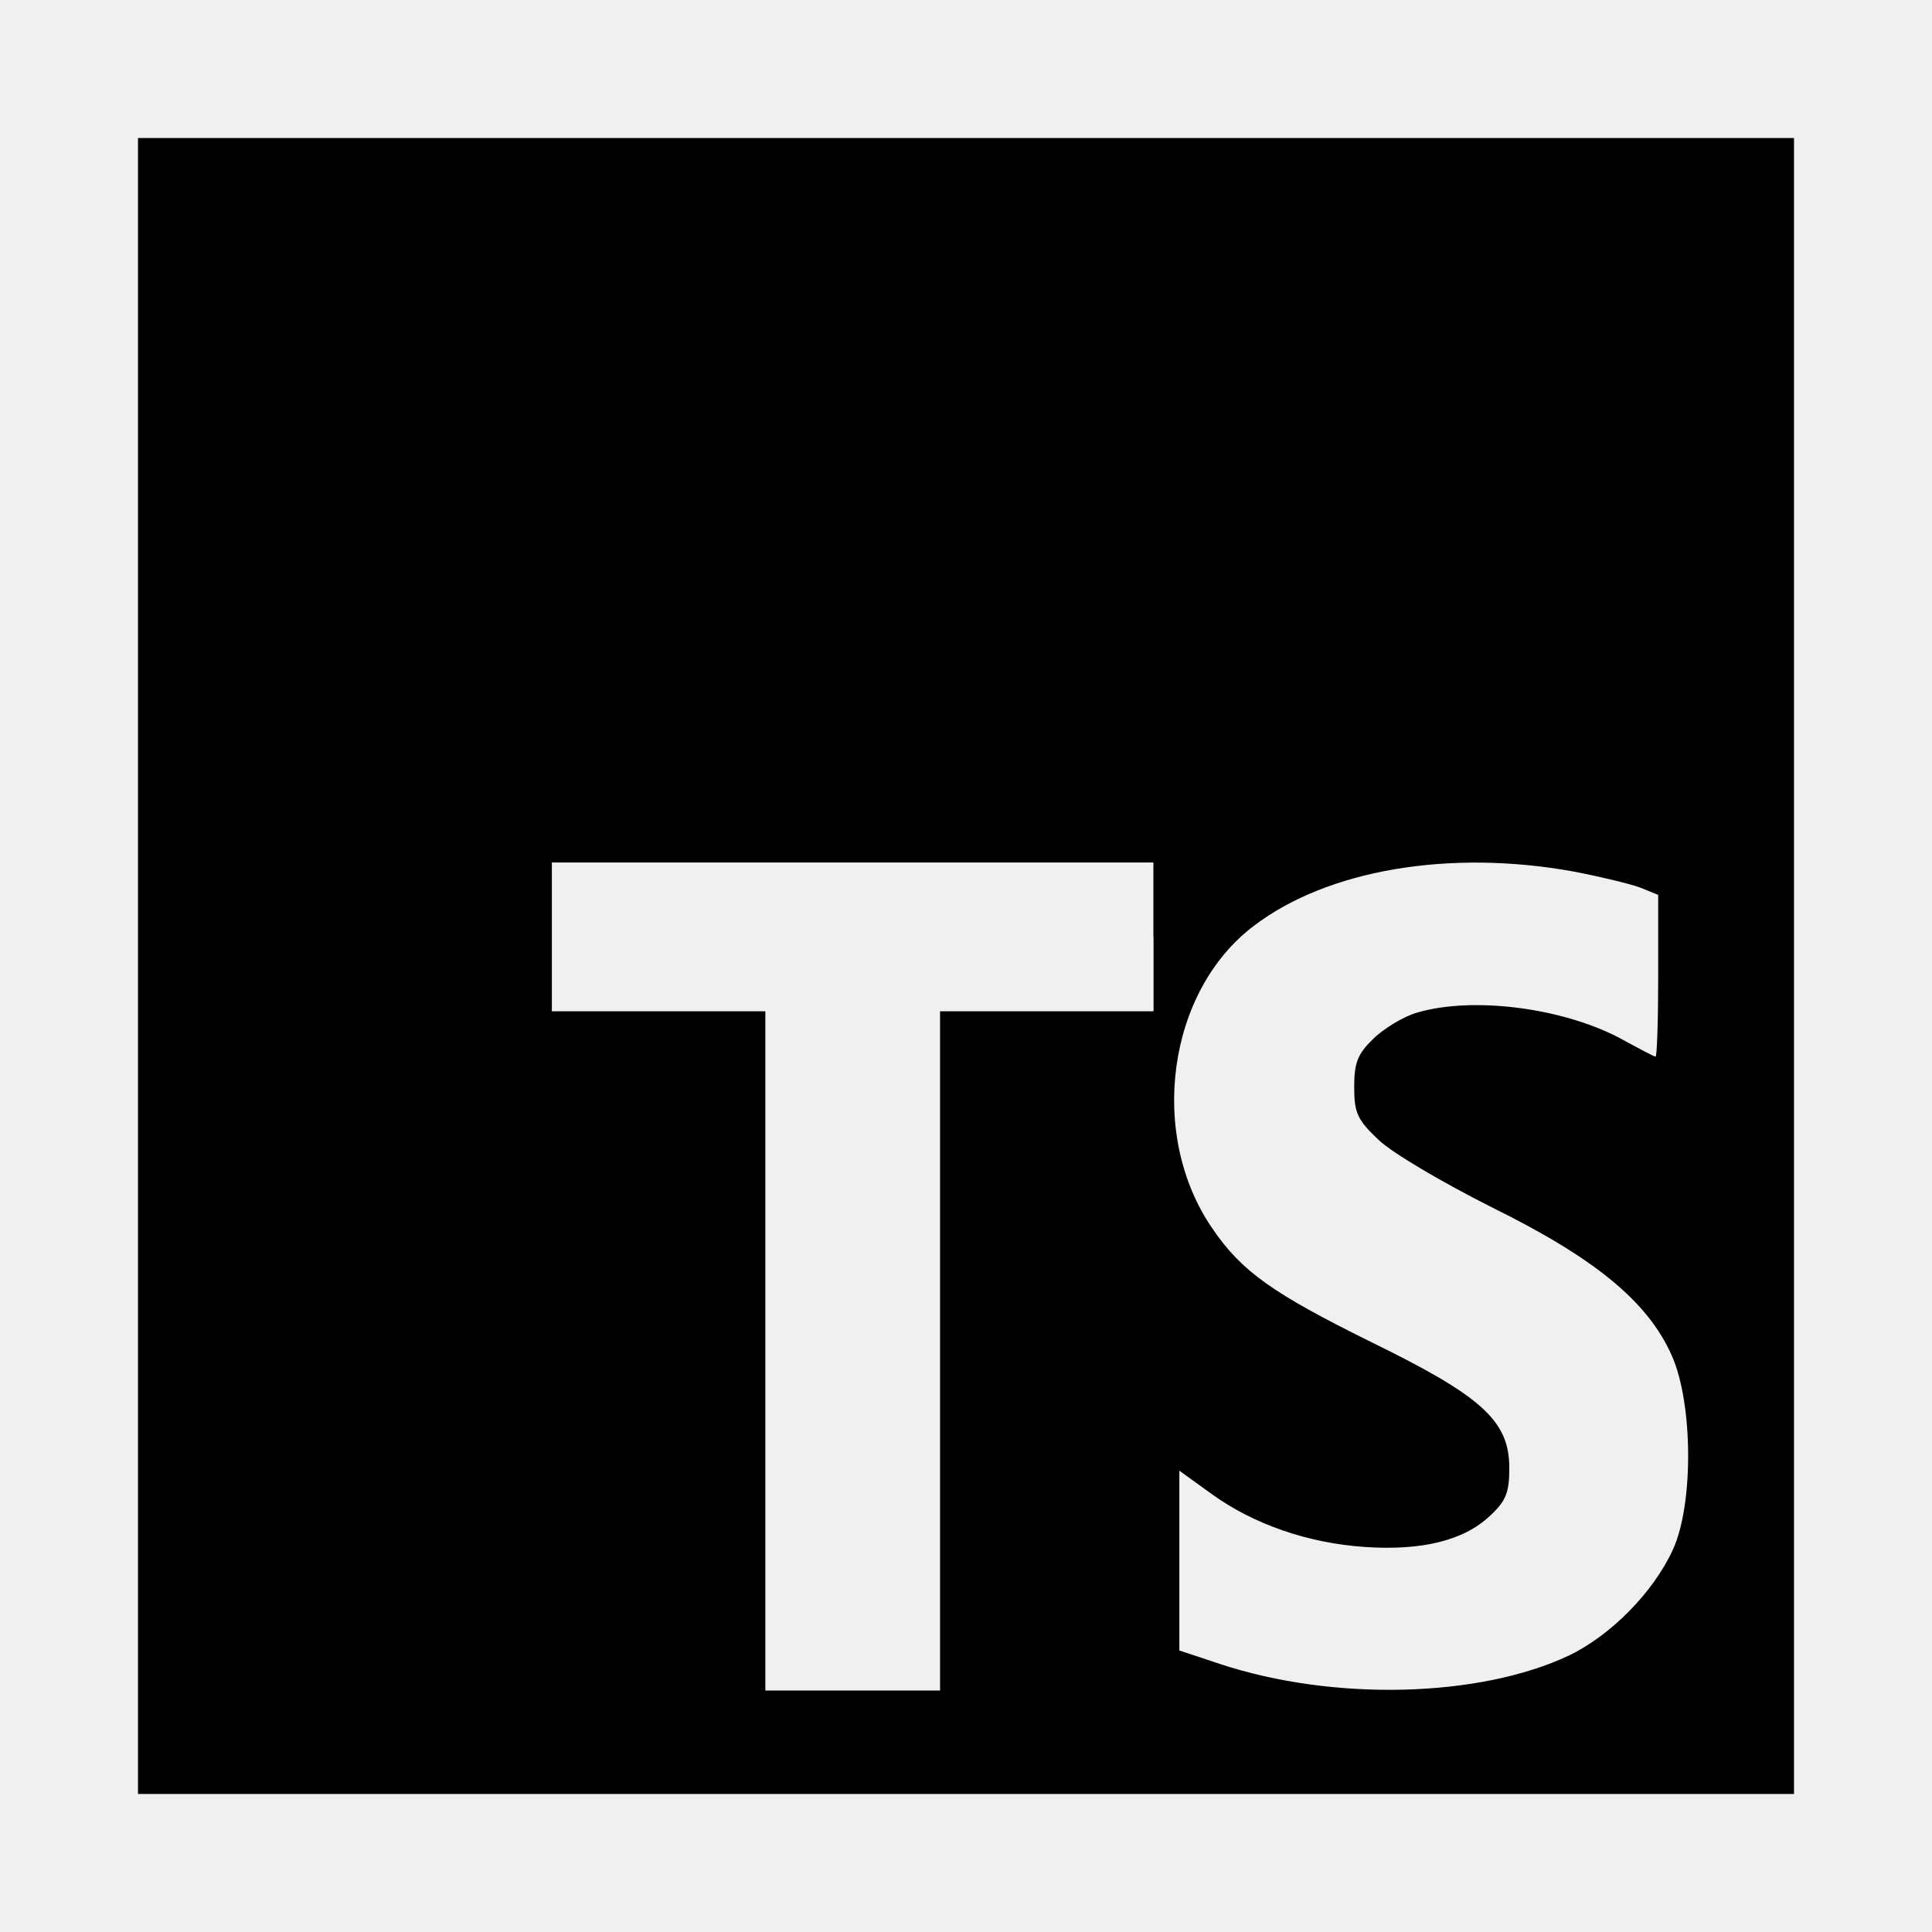
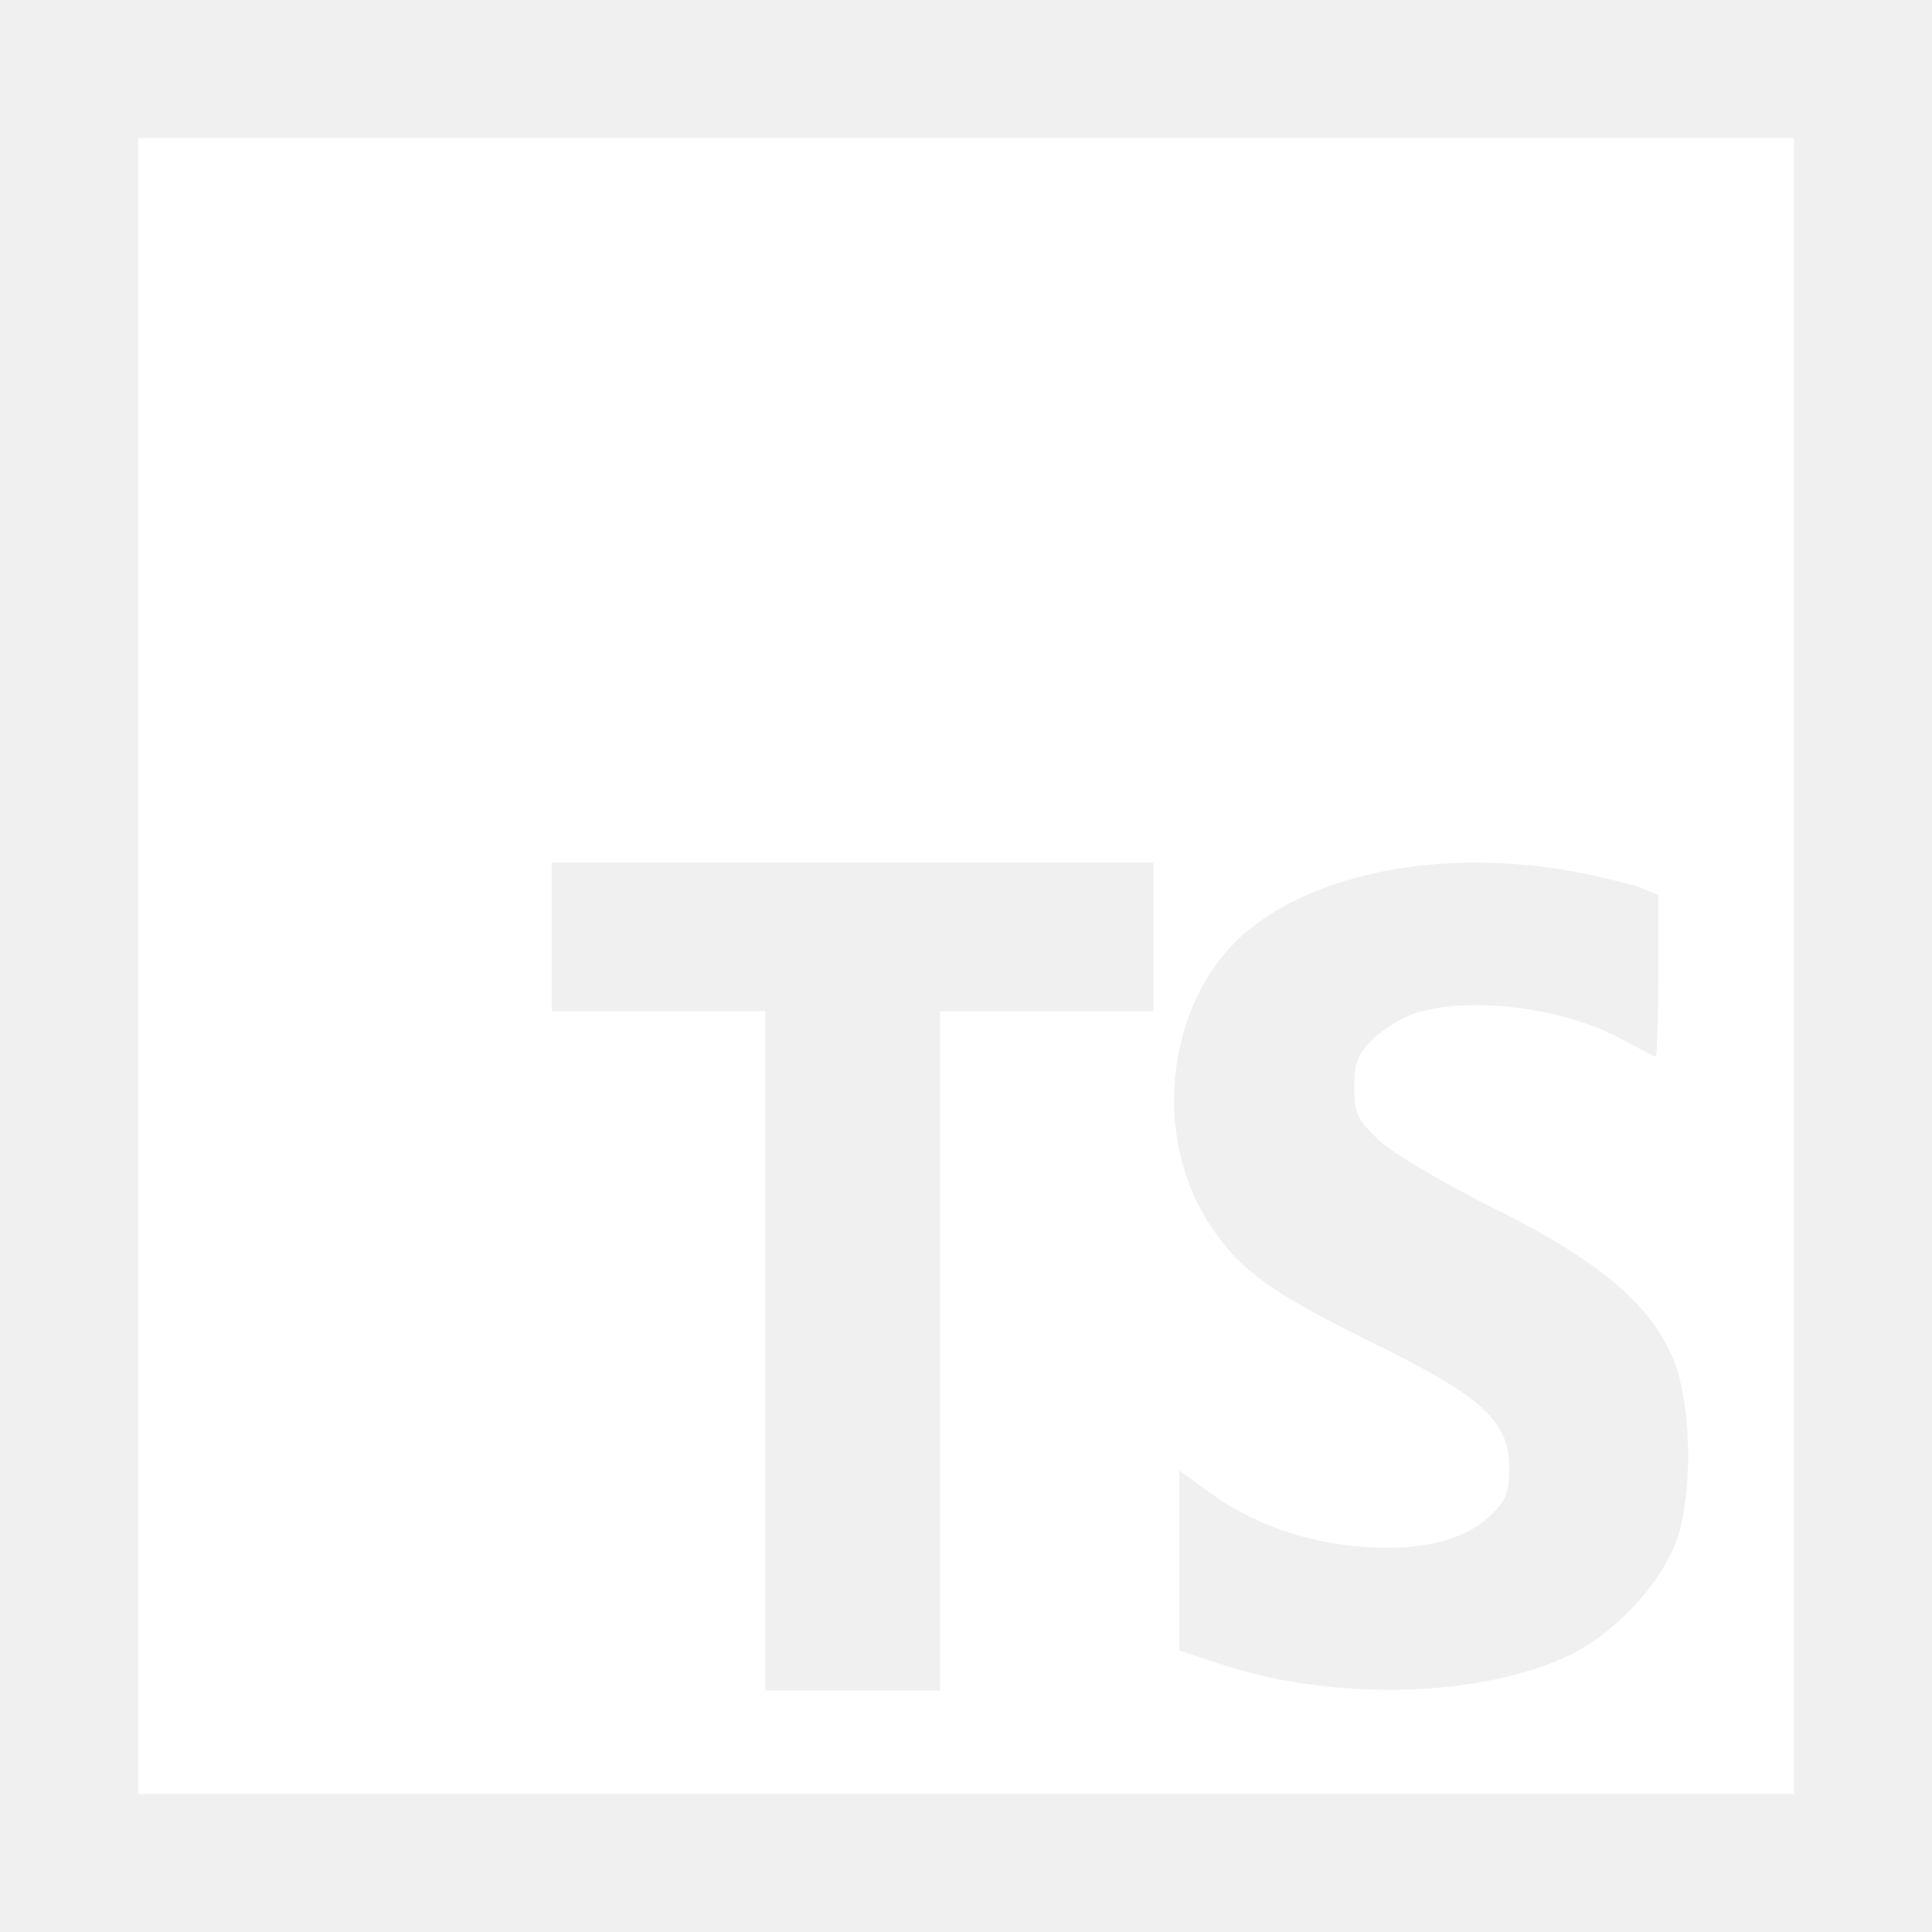
- <svg xmlns="http://www.w3.org/2000/svg" fill="#000000" width="800px" height="800px" viewBox="0 0 14 14" role="img" focusable="false" aria-hidden="true">
+ <svg xmlns="http://www.w3.org/2000/svg" fill="#ffffff" width="800px" height="800px" viewBox="0 0 14 14" role="img" focusable="false" aria-hidden="true">
  <path d="m 1,7 0,6 12,0 0,-12 -12,0 0,6 z m 7.359,-0.211 0,0.539 -1.547,0 0,4.922 -1.266,0 0,-4.922 -1.547,0 0,-1.078 4.359,0 0,0.539 z M 11.406,6.316 c 0.192,0.037 0.408,0.089 0.483,0.117 l 0.127,0.052 0,0.586 c 0,0.323 -0.009,0.586 -0.019,0.586 -0.009,0 -0.108,-0.052 -0.22,-0.113 -0.422,-0.239 -1.097,-0.328 -1.509,-0.206 -0.098,0.028 -0.244,0.117 -0.319,0.192 -0.112,0.108 -0.136,0.173 -0.136,0.347 0,0.187 0.023,0.239 0.178,0.384 0.098,0.094 0.464,0.309 0.82,0.488 0.75,0.37 1.13,0.684 1.303,1.073 0.155,0.347 0.159,1.078 0.009,1.406 -0.141,0.309 -0.45,0.623 -0.755,0.769 -0.647,0.305 -1.702,0.333 -2.527,0.061 l -0.295,-0.098 0,-1.303 0.234,0.169 c 0.305,0.22 0.698,0.356 1.111,0.384 0.412,0.028 0.717,-0.047 0.905,-0.225 0.117,-0.108 0.141,-0.169 0.141,-0.347 0,-0.342 -0.197,-0.52 -1.003,-0.914 C 9.222,9.372 8.997,9.213 8.786,8.903 8.317,8.223 8.458,7.183 9.086,6.709 9.62,6.302 10.506,6.152 11.406,6.316 Z" />
</svg>
